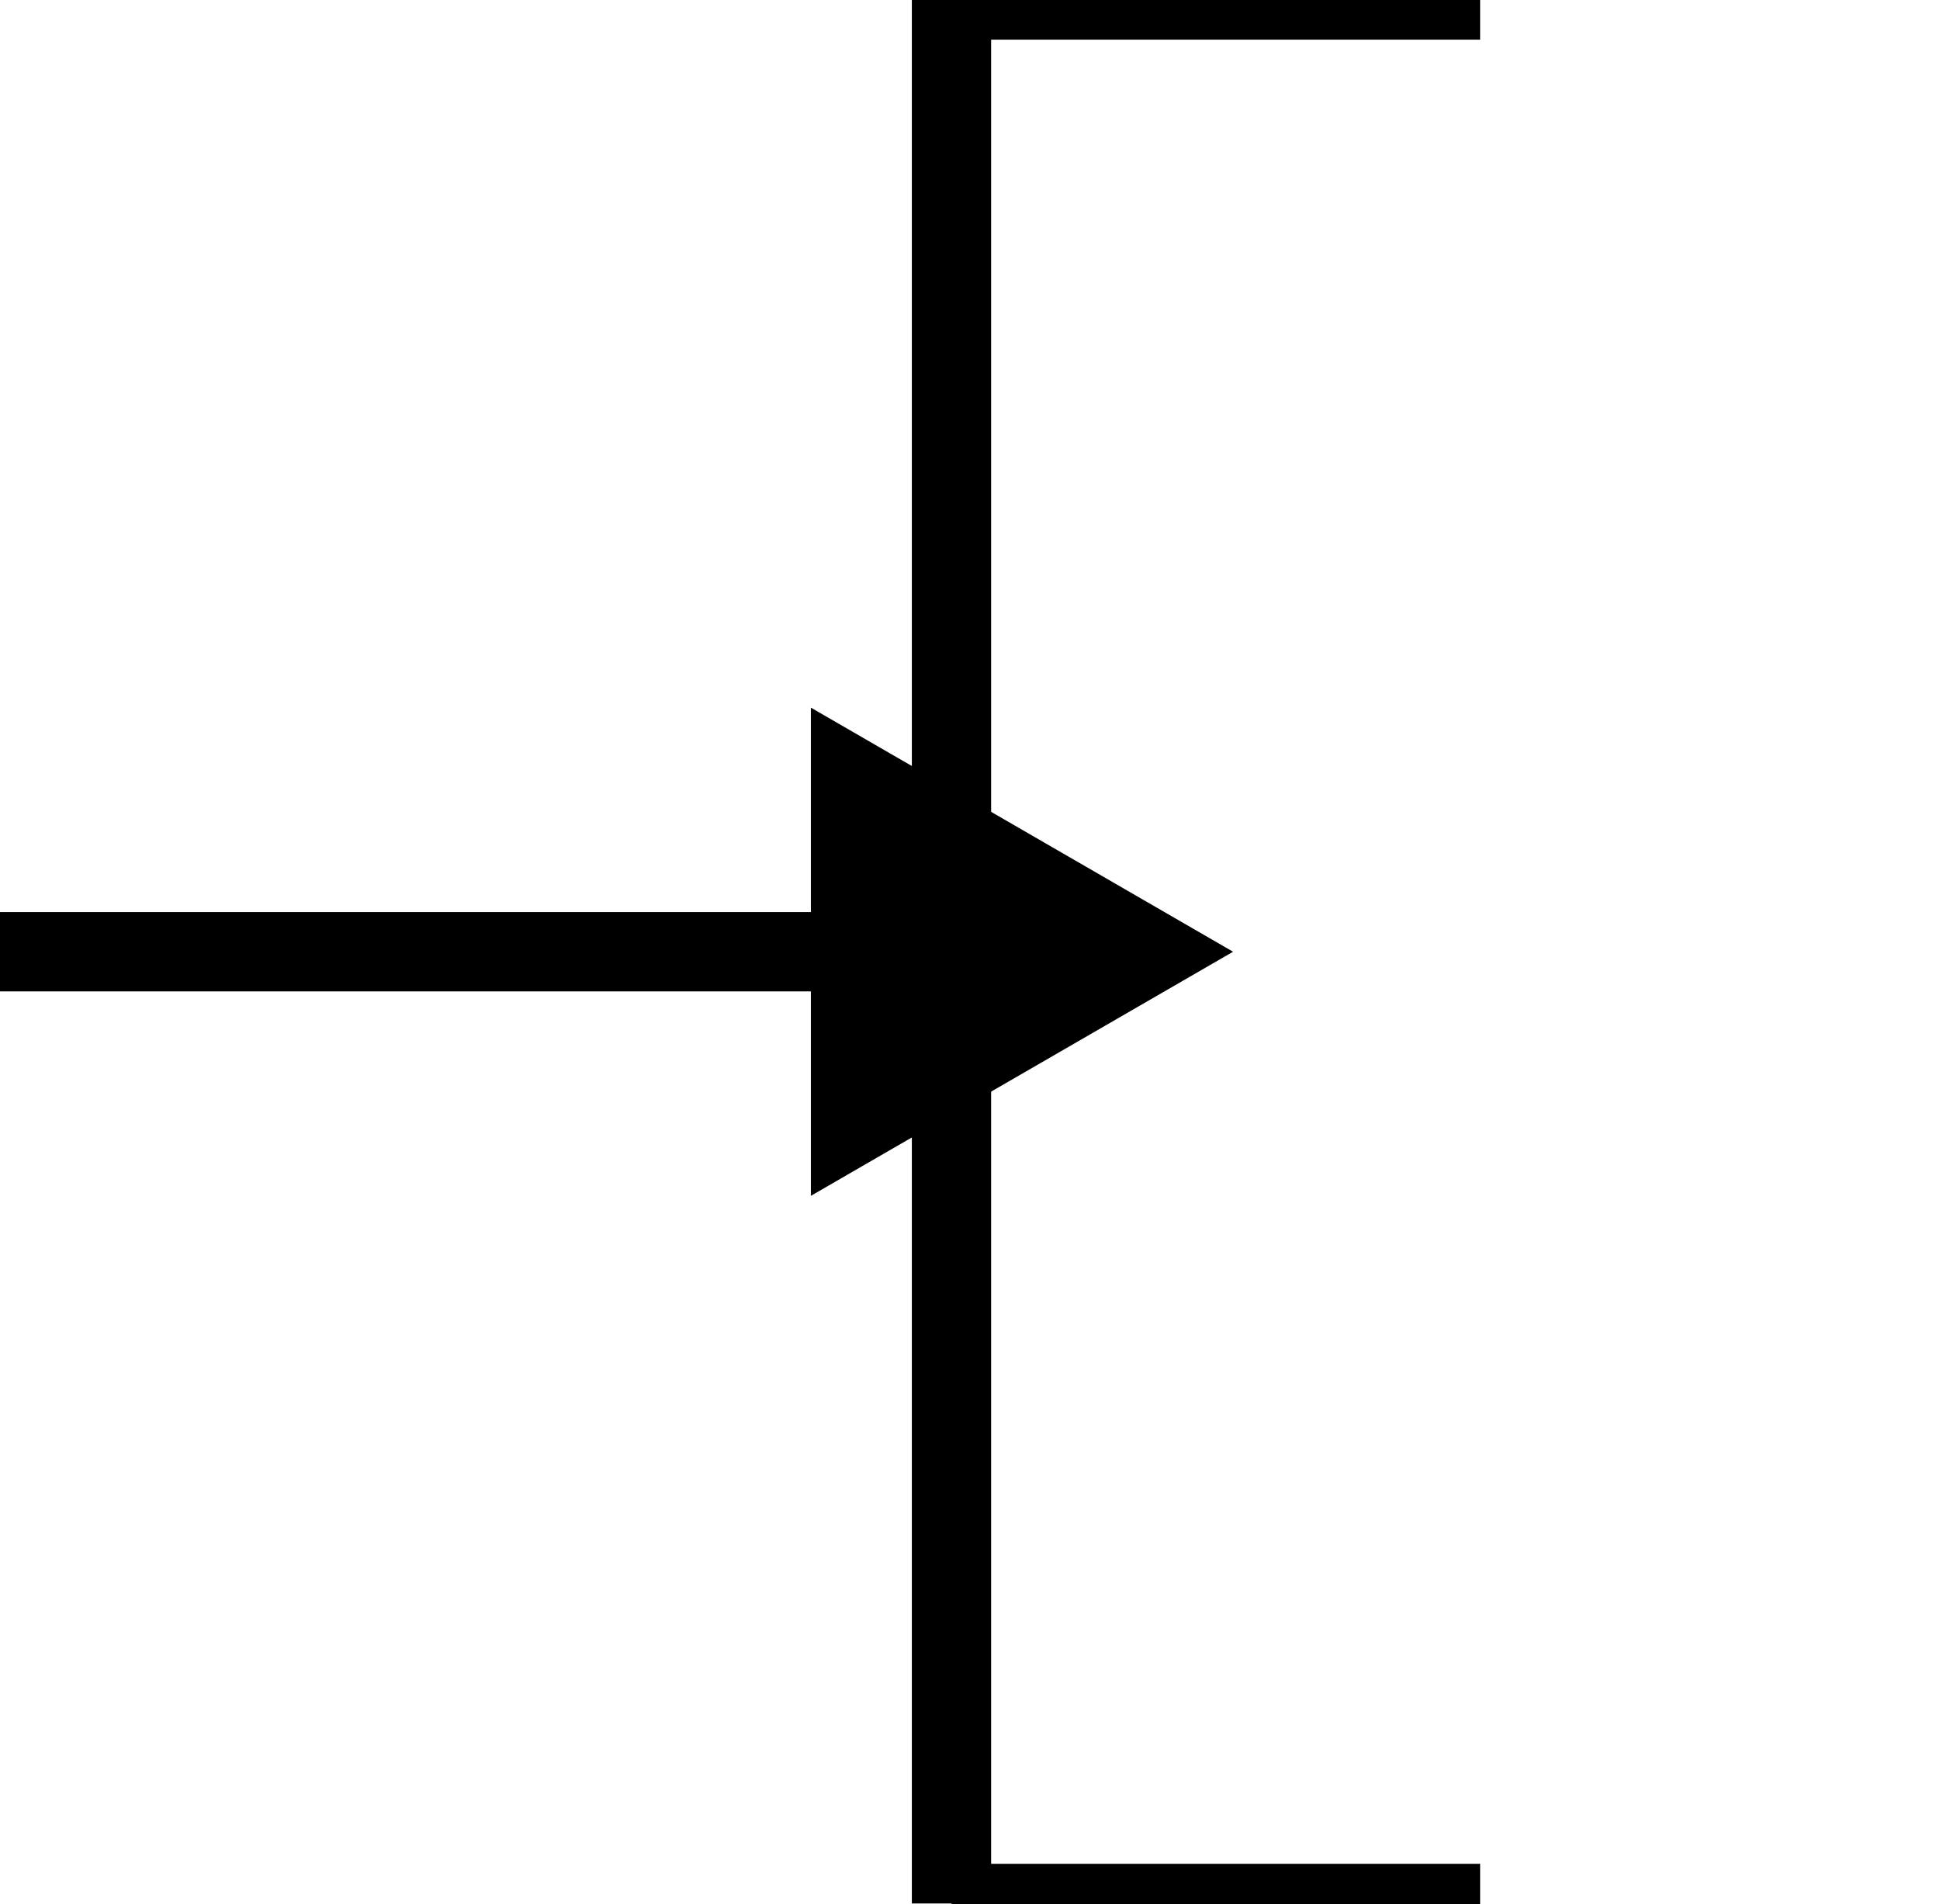
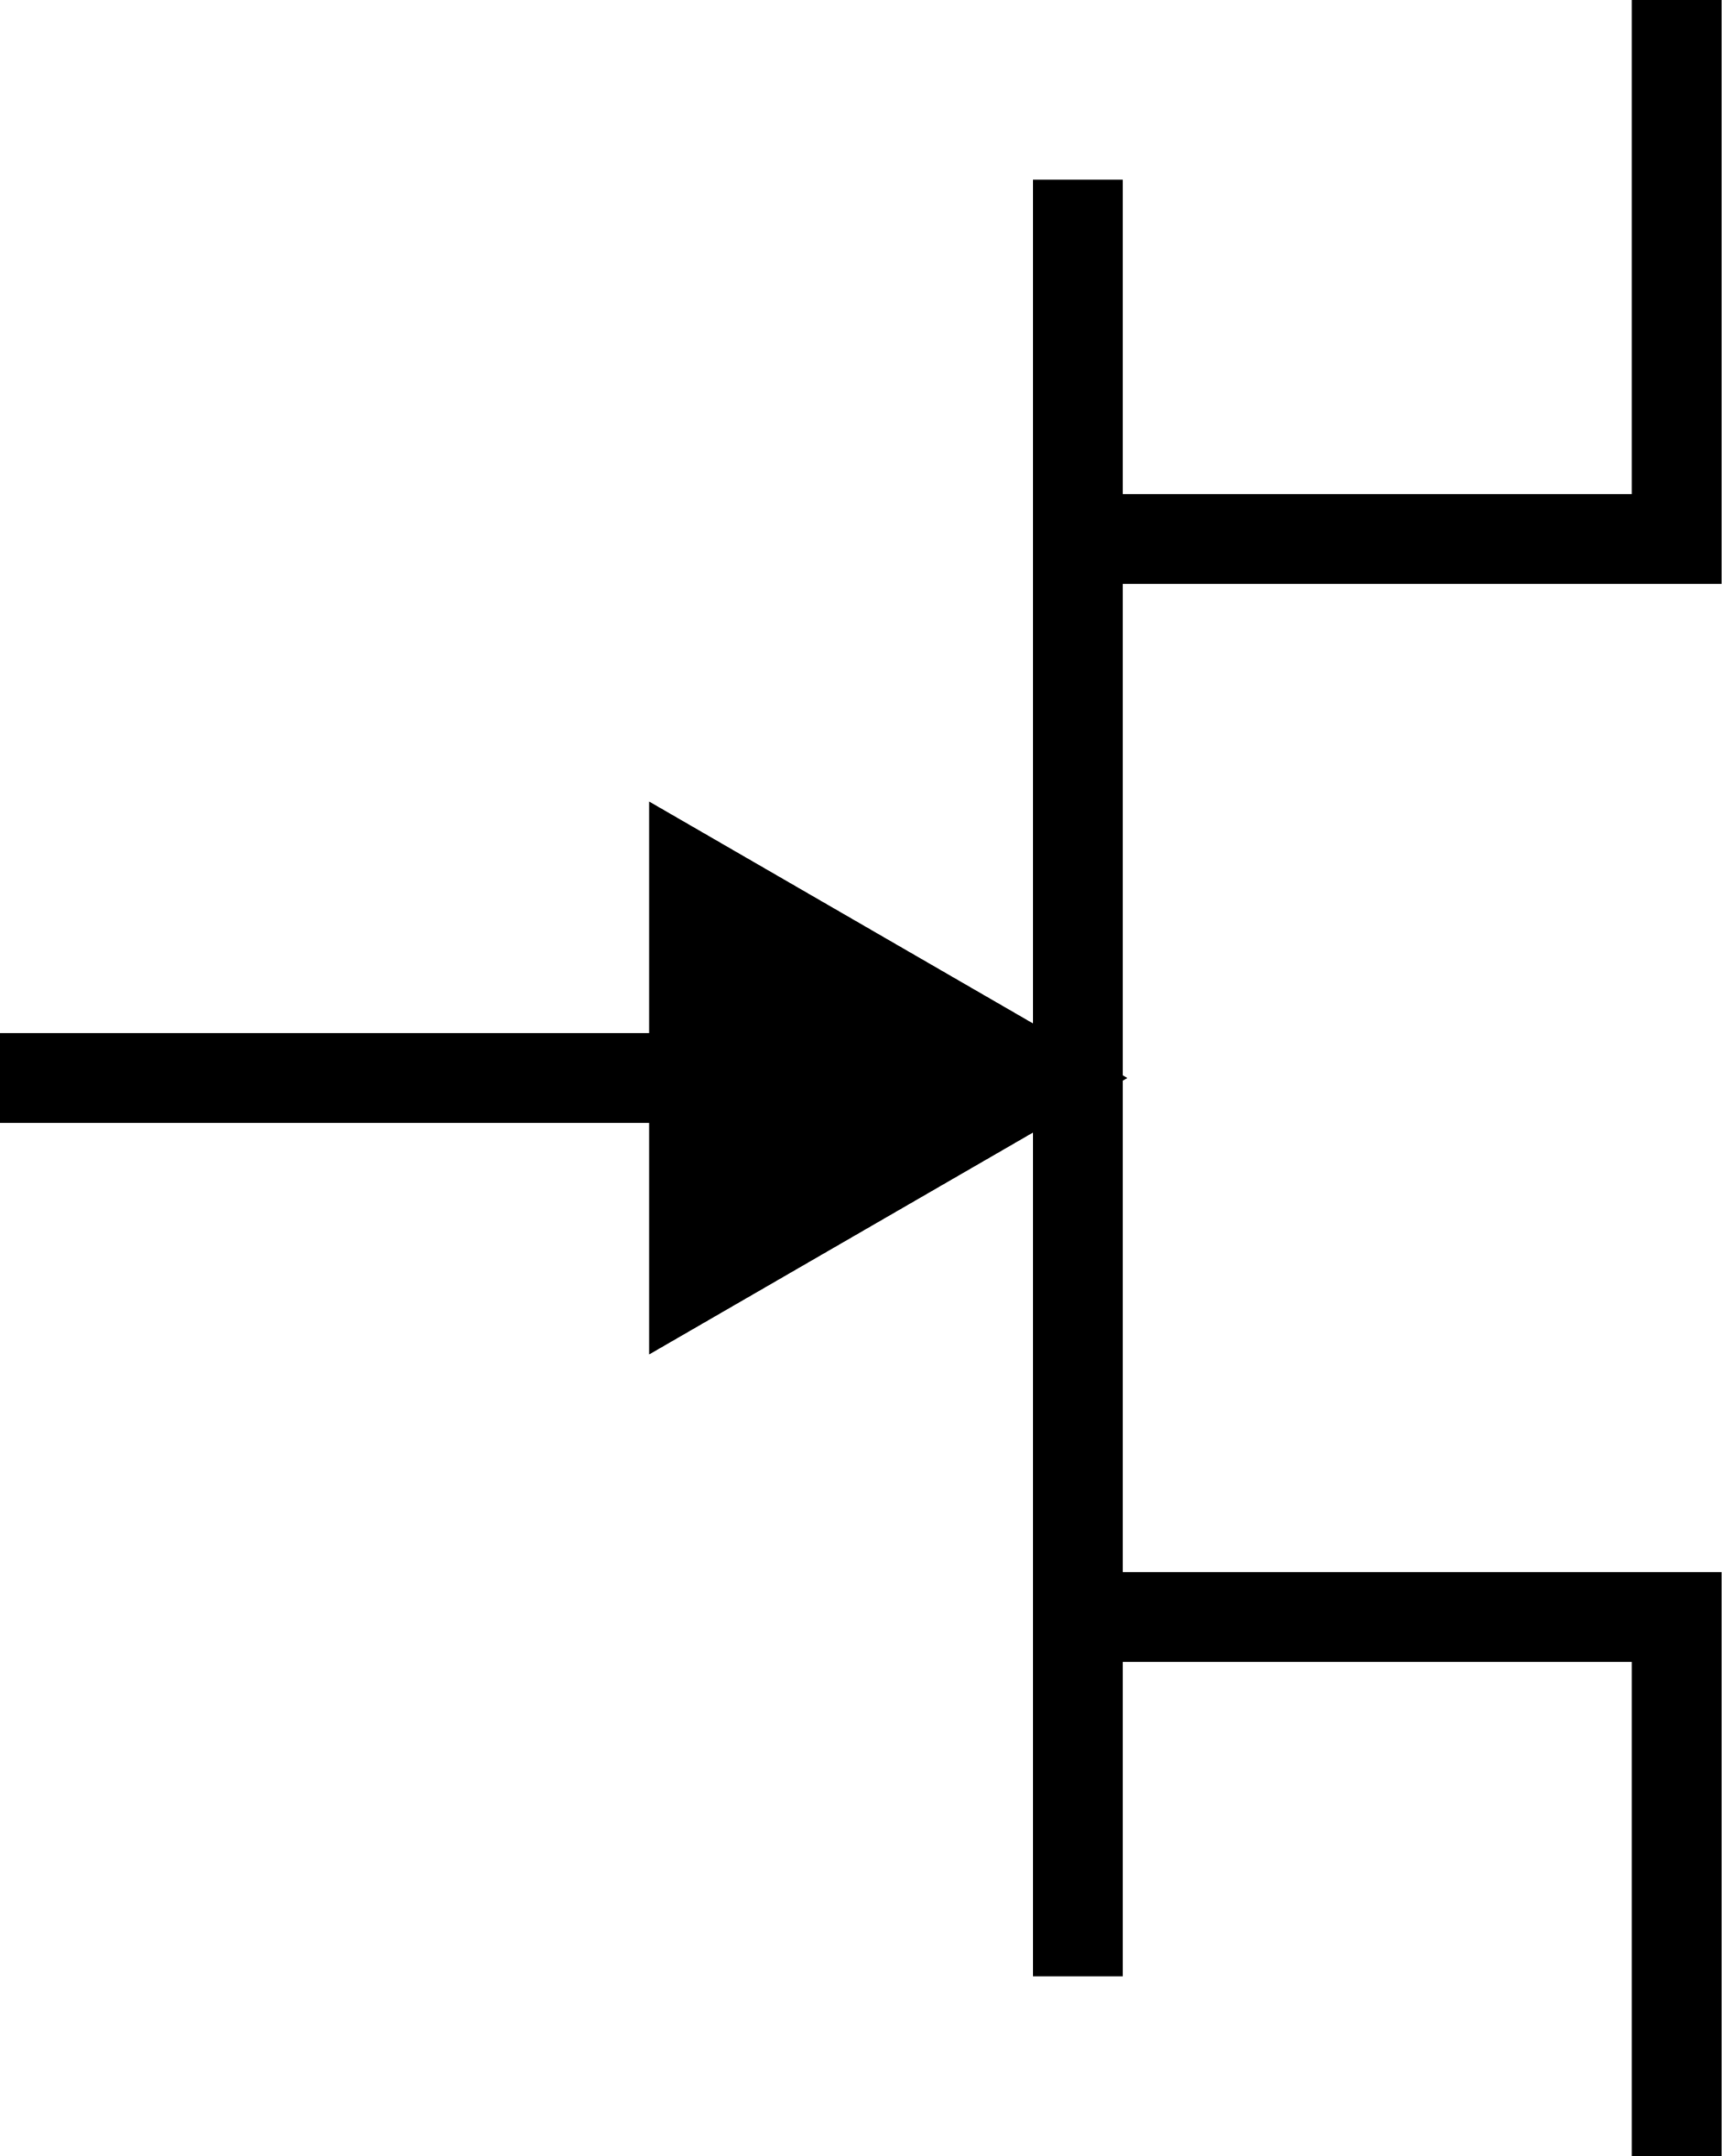
- <svg xmlns="http://www.w3.org/2000/svg" viewBox="-30 0 36.7 36" version="1.1" id="svg4" width="36.7" height="36">
+ <svg xmlns="http://www.w3.org/2000/svg" viewBox="-30 0 28.75 36" version="1.1" id="svg4" width="28.75" height="36">
  <defs id="defs4">
-     <marker style="overflow:visible" id="Triangle" refX="0" refY="0" orient="auto-start-reverse" markerWidth="1" markerHeight="1" viewBox="0 0 1 1" preserveAspectRatio="xMidYMid">
+     <marker style="overflow:visible" id="Triangle" refX="3" refY="0" orient="auto-start-reverse" markerWidth="1" markerHeight="1" viewBox="0 0 1 1" preserveAspectRatio="xMidYMid">
      <path transform="scale(0.5)" style="fill:context-stroke;fill-rule:evenodd;stroke:context-stroke;stroke-width:1pt" d="M 5.77,0 -2.88,5 V -5 Z" id="path135" />
    </marker>
  </defs>
-   <rect style="display:none;fill:#ff00ff;stroke:none;stroke-width:1.5;stroke-linecap:square;stroke-linejoin:miter;stroke-miterlimit:4.1" id="rect1" width="40" height="40" x="-32" y="-2" />
-   <line x1="-12" y1="0" x2="-12" y2="36" stroke="#000000" stroke-width="1.5" id="channel" style="stroke:#000000;stroke-width:1.5;stroke-dasharray:none" />
-   <path style="fill:none;stroke:#000000;stroke-width:1.5;stroke-miterlimit:4.1;stroke-dasharray:none;marker-end:url(#Triangle)" d="M -30,18 H -12" id="gate" />
-   <path style="fill:none;stroke:#000000;stroke-width:1.5;stroke-miterlimit:4.1;stroke-dasharray:none" d="M -2,0 H -12" id="drain-lead" />
-   <path style="fill:none;stroke:#000000;stroke-width:1.5;stroke-miterlimit:4.1;stroke-dasharray:none" d="M -2,36 H -12" id="source-lead" />
-   <circle id="port-drain" cx="-2" cy="-2" fill="none" stroke="none" r="0" />
-   <circle id="port-gate" cx="-32" cy="18" fill="none" stroke="none" r="0" />
-   <circle id="port-source" cx="-2" cy="38" fill="none" stroke="none" r="0" />
+   <rect style="display:none;fill:#ff00ff;stroke:none;stroke-width:1.5" id="rect1" width="40" height="40" x="-32" y="-2" />
+   <line x1="-12" y1="3" x2="-12" y2="33" id="placeholder-channel" style="stroke:#000000;stroke-width:1.5;stroke-dasharray:none" />
+   <path style="fill:none;stroke:#000000;stroke-width:1.5;stroke-dasharray:none;marker-end:url(#Triangle)" d="m -30,18 h 18" id="placeholder-gate" />
+   <path style="fill:none;stroke:#000000;stroke-width:1.5;stroke-dasharray:none" d="M -2,0 V 9 H -12" id="placeholder-drain-lead" />
+   <path style="fill:none;stroke:#000000;stroke-width:1.5;stroke-dasharray:none" d="M -2,36 V 27 H -12" id="placeholder-source-lead" />
+   <circle id="port-drain" cx="-2" cy="-2" r="0" fill="none" stroke="none" />
+   <circle id="port-gate" cx="-32" cy="18" r="0" fill="none" stroke="none" />
+   <circle id="port-source" cx="-2" cy="38" fill="none" stroke="none" style="display:inline" r="0" />
</svg>
